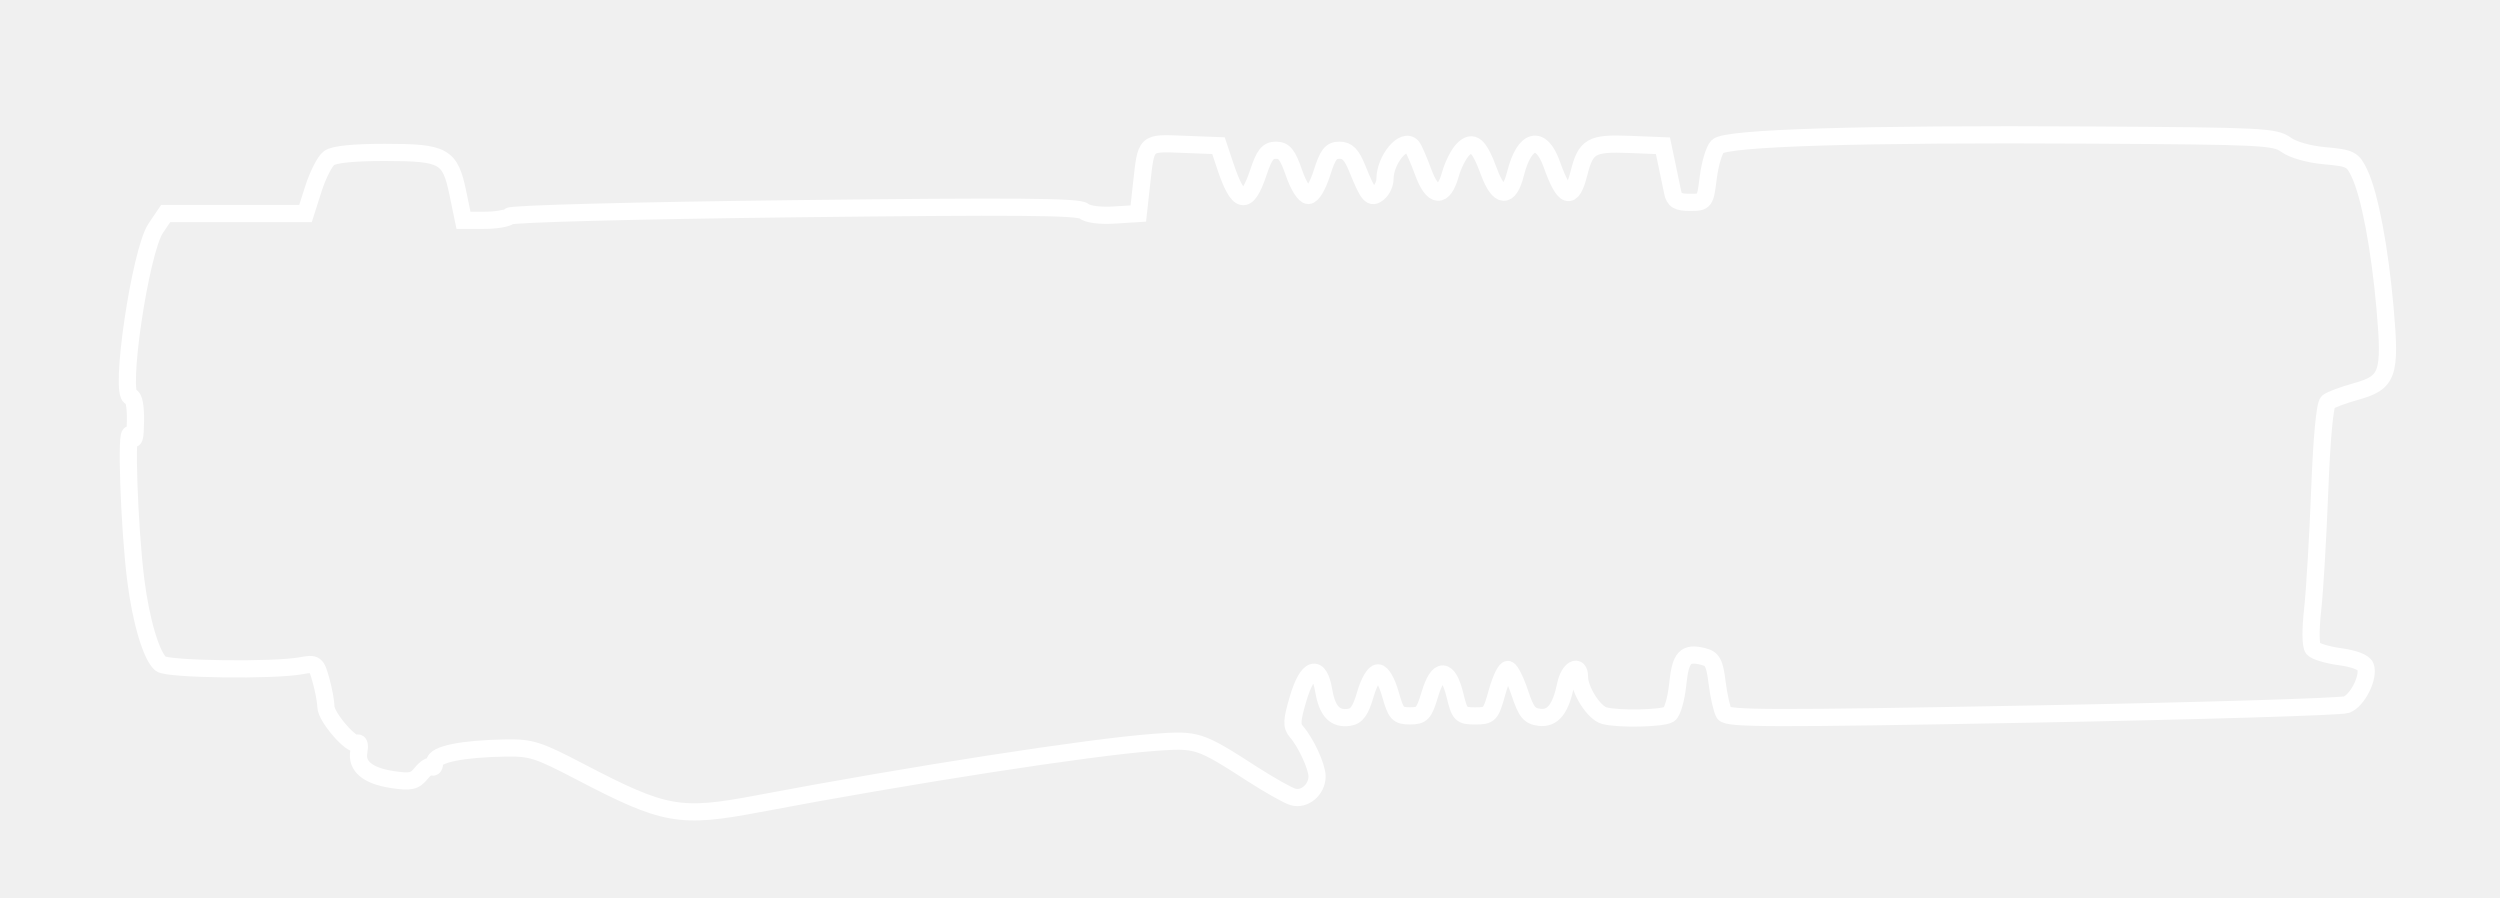
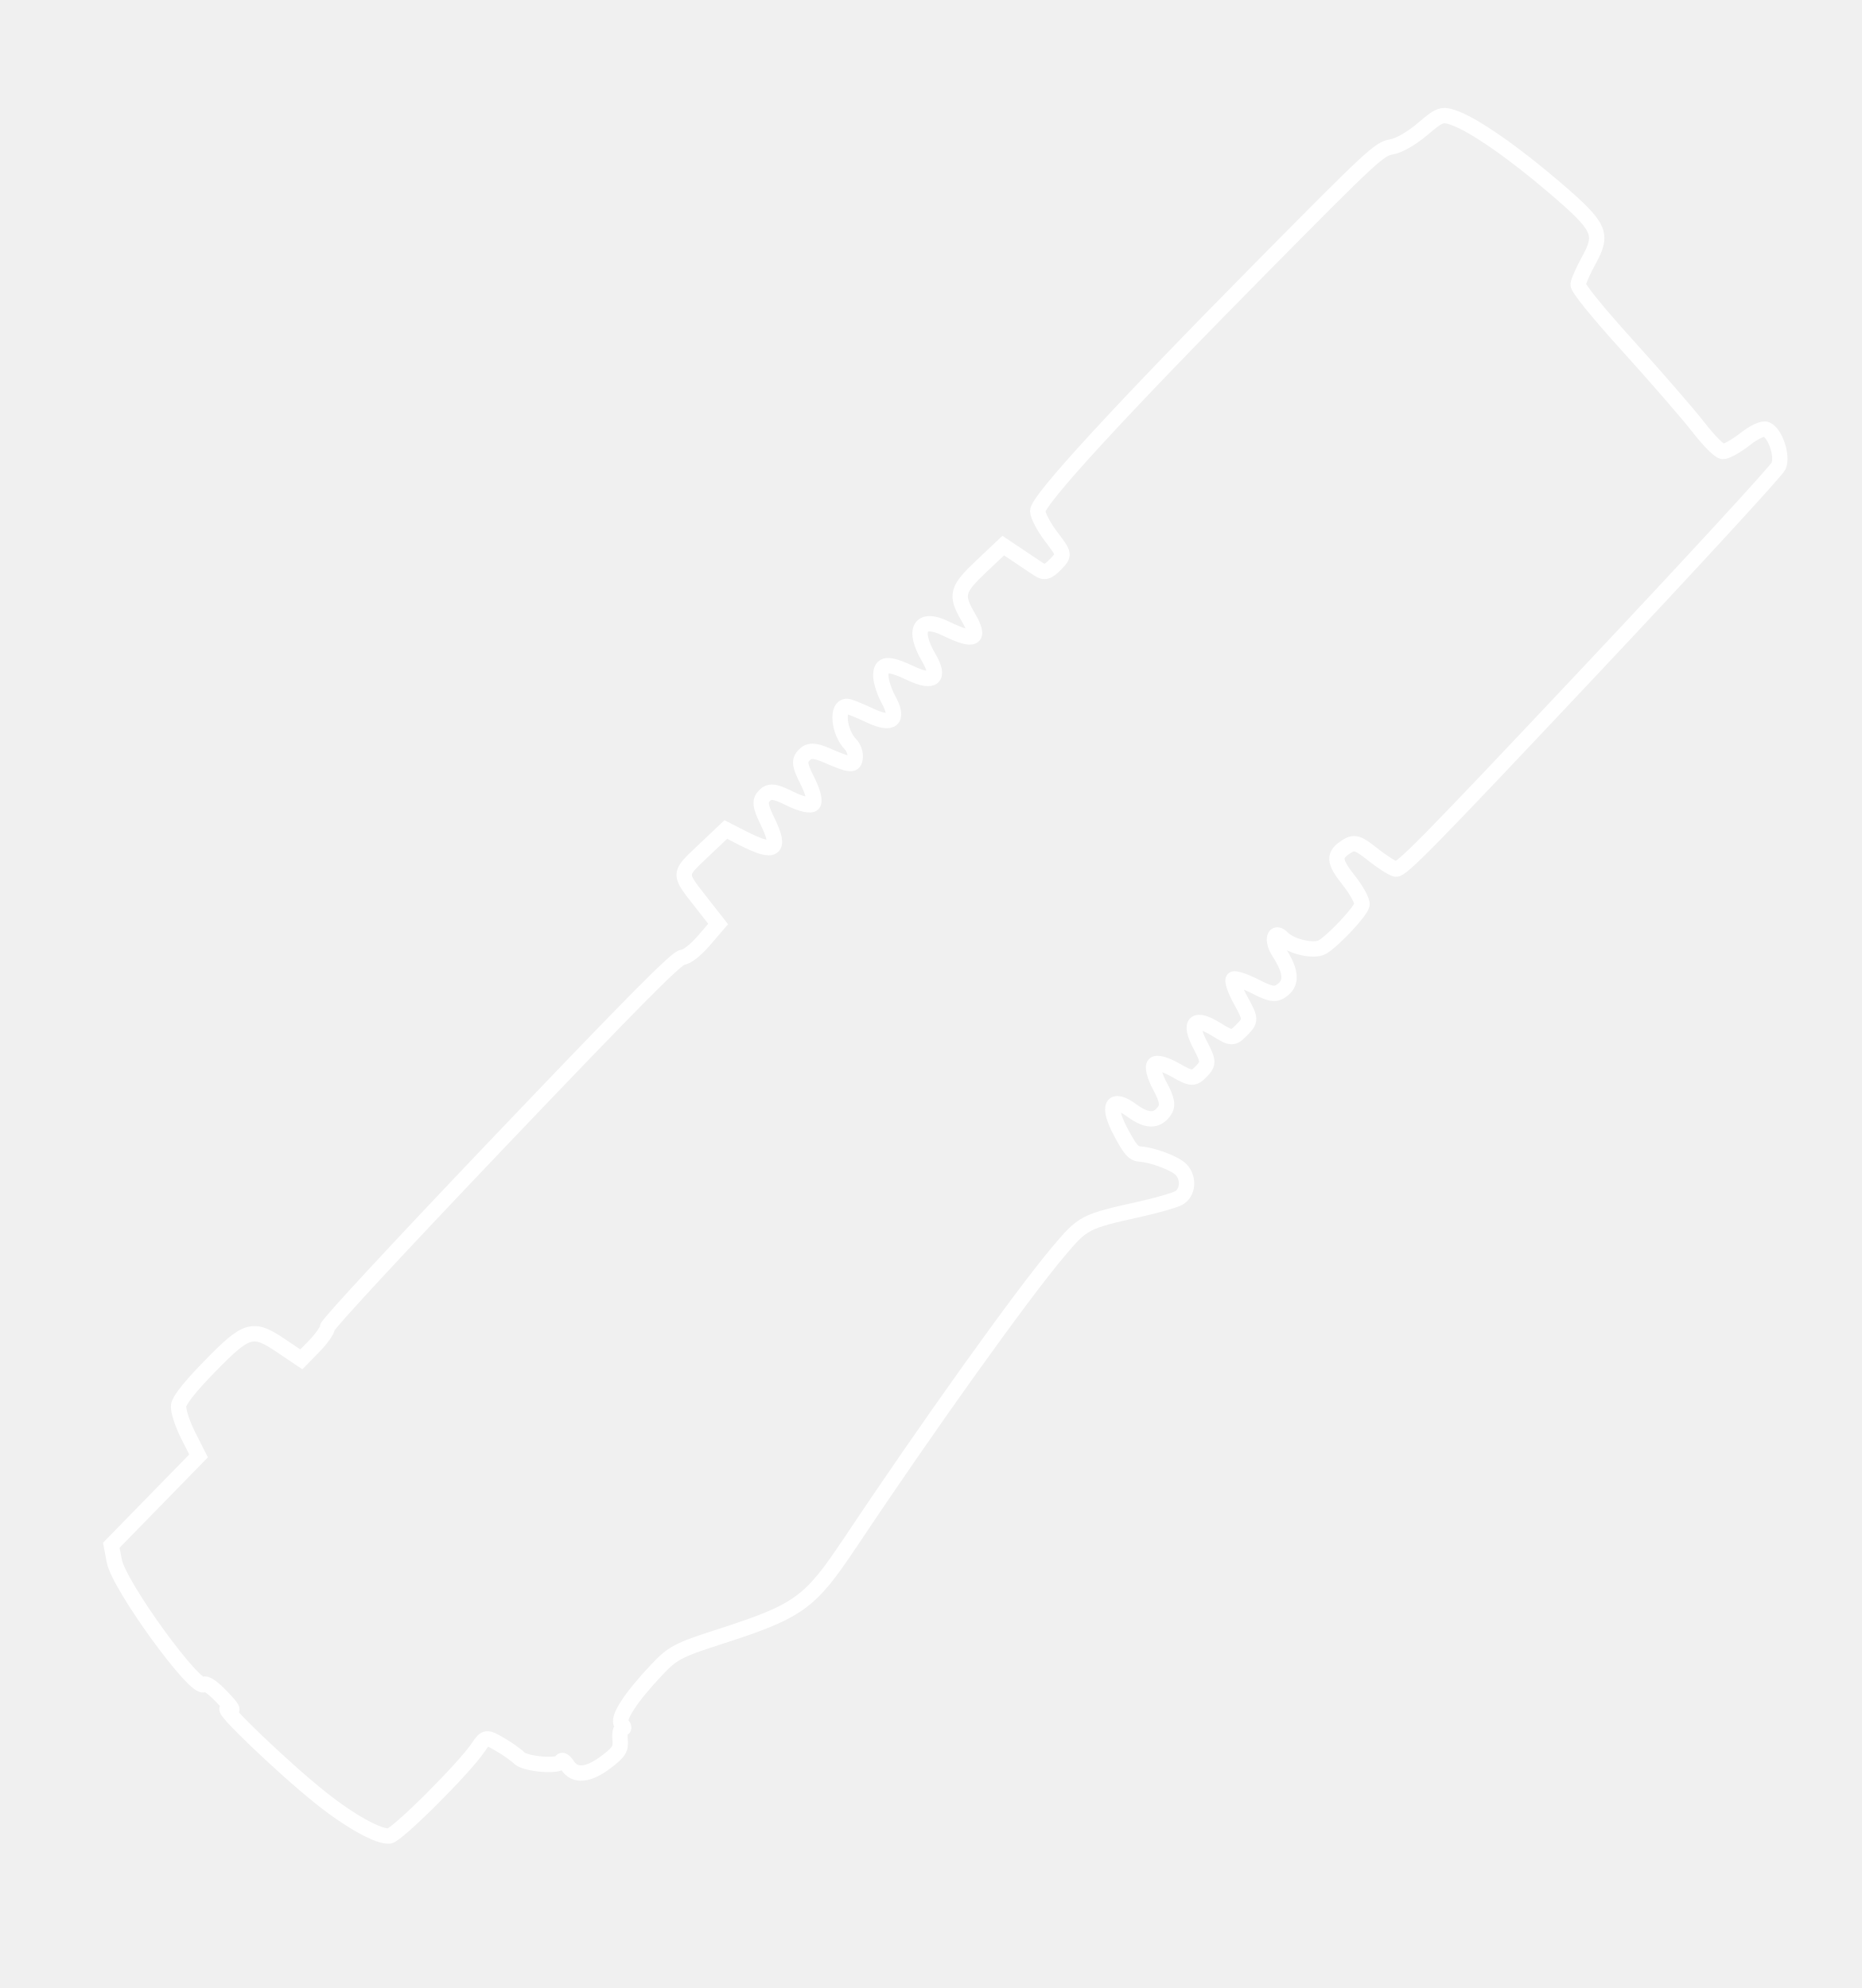
- <svg xmlns="http://www.w3.org/2000/svg" width="220" height="79" viewBox="0 0 58.208 20.902" version="1.1" id="svg8">
+ <svg xmlns="http://www.w3.org/2000/svg" width="220" height="235" viewBox="0 0 58.208 62.177" version="1.1" id="svg8">
  <defs id="defs2" />
  <g id="layer1" transform="translate(0.1032419,-276.4194)">
-     <path style="fill:none;stroke:#ffffff;stroke-width:0.4;stroke-miterlimit:4;stroke-dasharray:none;stroke-opacity:1" d="m 17.548,295.133 c 3.568,-0.675 7.722,-1.319 9.225,-1.429 1.003,-0.073 1.044,-0.06 2.292,0.744 0.389,0.25 0.809,0.487 0.933,0.525 0.268,0.083 0.564,-0.167 0.564,-0.477 0,-0.227 -0.259,-0.788 -0.481,-1.042 -0.116,-0.132 -0.109,-0.261 0.039,-0.764 0.219,-0.744 0.49,-0.83 0.598,-0.189 0.081,0.48 0.261,0.669 0.591,0.62 0.176,-0.026 0.268,-0.156 0.378,-0.535 0.085,-0.292 0.207,-0.501 0.294,-0.501 0.087,0 0.207,0.207 0.29,0.501 0.128,0.453 0.171,0.501 0.454,0.501 0.282,0 0.327,-0.05 0.464,-0.504 0.192,-0.639 0.426,-0.627 0.586,0.031 0.108,0.445 0.137,0.474 0.47,0.474 0.339,0 0.362,-0.025 0.51,-0.557 0.085,-0.306 0.201,-0.542 0.257,-0.523 0.056,0.019 0.18,0.269 0.275,0.557 0.145,0.436 0.221,0.529 0.456,0.556 0.308,0.036 0.491,-0.194 0.608,-0.762 0.073,-0.357 0.321,-0.498 0.321,-0.183 0,0.314 0.336,0.841 0.578,0.906 0.327,0.088 1.355,0.067 1.509,-0.031 0.076,-0.048 0.166,-0.36 0.2,-0.693 0.066,-0.642 0.174,-0.759 0.599,-0.652 0.212,0.053 0.262,0.149 0.32,0.618 0.038,0.305 0.111,0.622 0.161,0.704 0.079,0.127 1.1,0.13 7.176,0.017 3.896,-0.072 7.189,-0.171 7.317,-0.219 0.26,-0.099 0.532,-0.65 0.44,-0.89 -0.036,-0.094 -0.271,-0.184 -0.59,-0.226 -0.292,-0.039 -0.574,-0.124 -0.629,-0.189 -0.059,-0.071 -0.063,-0.433 -0.01,-0.909 0.048,-0.435 0.122,-1.679 0.164,-2.765 0.047,-1.229 0.12,-2.011 0.193,-2.069 0.064,-0.052 0.354,-0.16 0.644,-0.241 0.755,-0.211 0.82,-0.393 0.685,-1.933 -0.124,-1.412 -0.359,-2.654 -0.599,-3.155 -0.154,-0.322 -0.209,-0.35 -0.799,-0.403 -0.378,-0.034 -0.746,-0.138 -0.909,-0.257 -0.257,-0.187 -0.542,-0.202 -4.542,-0.225 -5.346,-0.032 -8.492,0.064 -8.693,0.264 -0.079,0.079 -0.176,0.405 -0.216,0.723 -0.072,0.573 -0.076,0.58 -0.427,0.58 -0.283,0 -0.365,-0.048 -0.403,-0.237 -0.027,-0.13 -0.089,-0.427 -0.137,-0.659 l -0.089,-0.422 -0.77,-0.031 c -0.899,-0.036 -1.025,0.036 -1.187,0.678 -0.164,0.65 -0.346,0.588 -0.63,-0.212 -0.25,-0.706 -0.639,-0.606 -0.846,0.217 -0.149,0.59 -0.389,0.572 -0.617,-0.046 -0.231,-0.626 -0.375,-0.75 -0.604,-0.521 -0.1,0.1 -0.232,0.359 -0.292,0.574 -0.163,0.581 -0.413,0.562 -0.637,-0.049 -0.102,-0.278 -0.218,-0.543 -0.257,-0.589 -0.193,-0.226 -0.632,0.301 -0.632,0.76 0,0.106 -0.067,0.248 -0.149,0.316 -0.174,0.145 -0.236,0.074 -0.497,-0.57 -0.13,-0.321 -0.23,-0.423 -0.413,-0.423 -0.197,0 -0.272,0.097 -0.408,0.527 -0.098,0.31 -0.229,0.527 -0.318,0.527 -0.087,0 -0.229,-0.224 -0.333,-0.527 -0.146,-0.422 -0.229,-0.527 -0.419,-0.527 -0.191,0 -0.272,0.102 -0.411,0.52 -0.264,0.79 -0.469,0.75 -0.77,-0.152 l -0.158,-0.474 -0.803,-0.031 c -0.916,-0.035 -0.877,-0.072 -0.989,0.935 l -0.075,0.676 -0.558,0.035 c -0.336,0.021 -0.62,-0.016 -0.714,-0.094 -0.121,-0.101 -1.601,-0.112 -6.713,-0.053 -3.724,0.043 -6.601,0.118 -6.657,0.173 -0.055,0.053 -0.318,0.097 -0.585,0.097 h -0.485 l -0.13,-0.629 c -0.181,-0.875 -0.319,-0.952 -1.707,-0.952 -0.727,0 -1.177,0.046 -1.293,0.132 -0.098,0.072 -0.261,0.393 -0.363,0.711 l -0.185,0.58 -1.628,6e-5 -1.628,6e-5 -0.231,0.342 c -0.364,0.539 -0.862,3.926 -0.577,3.926 0.067,0 0.11,0.226 0.105,0.553 -0.006,0.43 -0.03,0.506 -0.107,0.342 -0.123,-0.259 -0.041,2.142 0.114,3.372 0.121,0.957 0.363,1.77 0.581,1.95 0.157,0.13 2.635,0.163 3.274,0.043 0.329,-0.062 0.351,-0.046 0.458,0.341 0.062,0.223 0.113,0.5 0.114,0.616 0.001,0.234 0.599,0.929 0.73,0.848 0.046,-0.028 0.062,0.058 0.037,0.192 -0.065,0.342 0.205,0.568 0.782,0.654 0.424,0.064 0.516,0.043 0.671,-0.147 0.098,-0.122 0.209,-0.191 0.245,-0.155 0.036,0.036 0.066,-0.007 0.066,-0.096 0,-0.189 0.647,-0.321 1.654,-0.337 0.595,-0.009 0.751,0.04 1.739,0.556 1.966,1.026 2.314,1.088 4.141,0.742 z" id="path2591" />
+     <path style="fill:none;stroke:#ffffff;stroke-width:0.48;stroke-miterlimit:4;stroke-dasharray:none;stroke-opacity:1" d="m 26.454,324.71 c 2.424,-3.64 5.366,-7.757 6.532,-9.141 0.779,-0.924 0.824,-0.947 2.544,-1.329 0.536,-0.119 1.085,-0.276 1.222,-0.35 0.295,-0.159 0.333,-0.627 0.073,-0.893 -0.19,-0.195 -0.877,-0.454 -1.276,-0.482 -0.208,-0.015 -0.31,-0.131 -0.607,-0.689 -0.44,-0.826 -0.285,-1.133 0.343,-0.676 0.47,0.342 0.779,0.35 1.015,0.025 0.126,-0.173 0.094,-0.363 -0.132,-0.783 -0.174,-0.323 -0.246,-0.607 -0.173,-0.682 0.073,-0.075 0.347,-4.7e-4 0.663,0.181 0.487,0.279 0.563,0.283 0.8,0.04 0.236,-0.242 0.233,-0.323 -0.034,-0.831 -0.375,-0.713 -0.168,-0.903 0.517,-0.477 0.464,0.289 0.512,0.289 0.791,0.002 0.284,-0.291 0.282,-0.333 -0.039,-0.916 -0.185,-0.336 -0.286,-0.637 -0.223,-0.669 0.062,-0.032 0.376,0.077 0.697,0.242 0.487,0.25 0.628,0.264 0.848,0.086 0.288,-0.234 0.249,-0.587 -0.13,-1.176 -0.238,-0.369 -0.148,-0.703 0.116,-0.433 0.263,0.27 0.986,0.433 1.244,0.281 0.348,-0.205 1.192,-1.105 1.239,-1.321 0.023,-0.106 -0.163,-0.451 -0.413,-0.766 -0.482,-0.607 -0.49,-0.8 -0.045,-1.073 0.222,-0.136 0.344,-0.097 0.786,0.256 0.288,0.229 0.614,0.439 0.724,0.465 0.172,0.042 1.03,-0.832 6.028,-6.142 3.205,-3.405 5.881,-6.314 5.947,-6.466 0.135,-0.307 -0.099,-1.015 -0.377,-1.142 -0.109,-0.05 -0.381,0.075 -0.684,0.312 -0.277,0.217 -0.585,0.387 -0.685,0.377 -0.11,-0.011 -0.416,-0.317 -0.77,-0.771 -0.323,-0.414 -1.304,-1.546 -2.18,-2.514 -0.99,-1.095 -1.584,-1.829 -1.572,-1.941 0.01,-0.1 0.162,-0.441 0.337,-0.759 0.456,-0.829 0.358,-1.04 -1.046,-2.246 -1.287,-1.105 -2.525,-1.968 -3.146,-2.194 -0.398,-0.145 -0.468,-0.121 -1.008,0.34 -0.345,0.295 -0.741,0.521 -0.977,0.559 -0.373,0.06 -0.623,0.292 -3.995,3.704 -4.507,4.559 -7.063,7.341 -7.063,7.685 0,0.136 0.191,0.499 0.425,0.806 0.42,0.553 0.422,0.563 0.128,0.864 -0.237,0.243 -0.345,0.272 -0.537,0.143 -0.132,-0.089 -0.432,-0.29 -0.667,-0.447 l -0.427,-0.286 -0.671,0.634 c -0.784,0.74 -0.829,0.91 -0.426,1.6 0.407,0.698 0.203,0.802 -0.706,0.358 -0.801,-0.391 -1.043,0.029 -0.527,0.913 0.37,0.633 0.153,0.825 -0.556,0.491 -0.718,-0.339 -0.942,-0.322 -0.942,0.071 -1e-6,0.172 0.106,0.506 0.236,0.743 0.35,0.638 0.125,0.836 -0.575,0.505 -0.319,-0.151 -0.638,-0.279 -0.708,-0.285 -0.352,-0.029 -0.278,0.801 0.106,1.194 0.089,0.091 0.152,0.271 0.14,0.399 -0.025,0.274 -0.135,0.266 -0.895,-0.063 -0.378,-0.163 -0.547,-0.166 -0.701,-0.008 -0.165,0.169 -0.147,0.316 0.1,0.802 0.178,0.35 0.25,0.648 0.175,0.725 -0.073,0.074 -0.379,0.004 -0.721,-0.166 -0.476,-0.237 -0.634,-0.255 -0.793,-0.092 -0.16,0.164 -0.142,0.321 0.091,0.799 0.44,0.904 0.235,1.046 -0.772,0.531 l -0.53,-0.271 -0.699,0.662 c -0.797,0.756 -0.795,0.691 -0.045,1.65 l 0.504,0.644 -0.438,0.509 c -0.264,0.307 -0.533,0.519 -0.677,0.532 -0.186,0.018 -1.436,1.277 -5.669,5.714 -3.084,3.233 -5.432,5.764 -5.434,5.86 -0.002,0.093 -0.186,0.356 -0.409,0.585 l -0.406,0.416 -0.636,-0.428 c -0.885,-0.596 -1.065,-0.543 -2.228,0.648 -0.61,0.624 -0.948,1.05 -0.973,1.223 -0.021,0.146 0.11,0.561 0.292,0.921 l 0.331,0.656 -1.364,1.397 -1.364,1.397 0.093,0.491 c 0.146,0.775 2.568,4.108 2.807,3.863 0.056,-0.057 0.281,0.1 0.552,0.384 0.355,0.374 0.399,0.46 0.197,0.386 -0.32,-0.117 1.76,1.873 2.922,2.795 0.903,0.717 1.787,1.207 2.121,1.175 0.241,-0.023 2.345,-2.121 2.78,-2.771 0.224,-0.335 0.256,-0.34 0.669,-0.101 0.239,0.138 0.514,0.332 0.612,0.431 0.197,0.2 1.28,0.283 1.322,0.102 0.015,-0.063 0.101,-0.004 0.192,0.134 0.232,0.349 0.647,0.311 1.203,-0.11 0.408,-0.309 0.469,-0.406 0.439,-0.702 -0.019,-0.189 0.014,-0.343 0.075,-0.343 0.061,3e-5 0.049,-0.062 -0.025,-0.139 -0.159,-0.162 0.273,-0.831 1.104,-1.709 0.491,-0.518 0.663,-0.609 1.923,-1.015 2.507,-0.807 2.851,-1.052 4.092,-2.916 z" id="path2591" />
  </g>
</svg>
